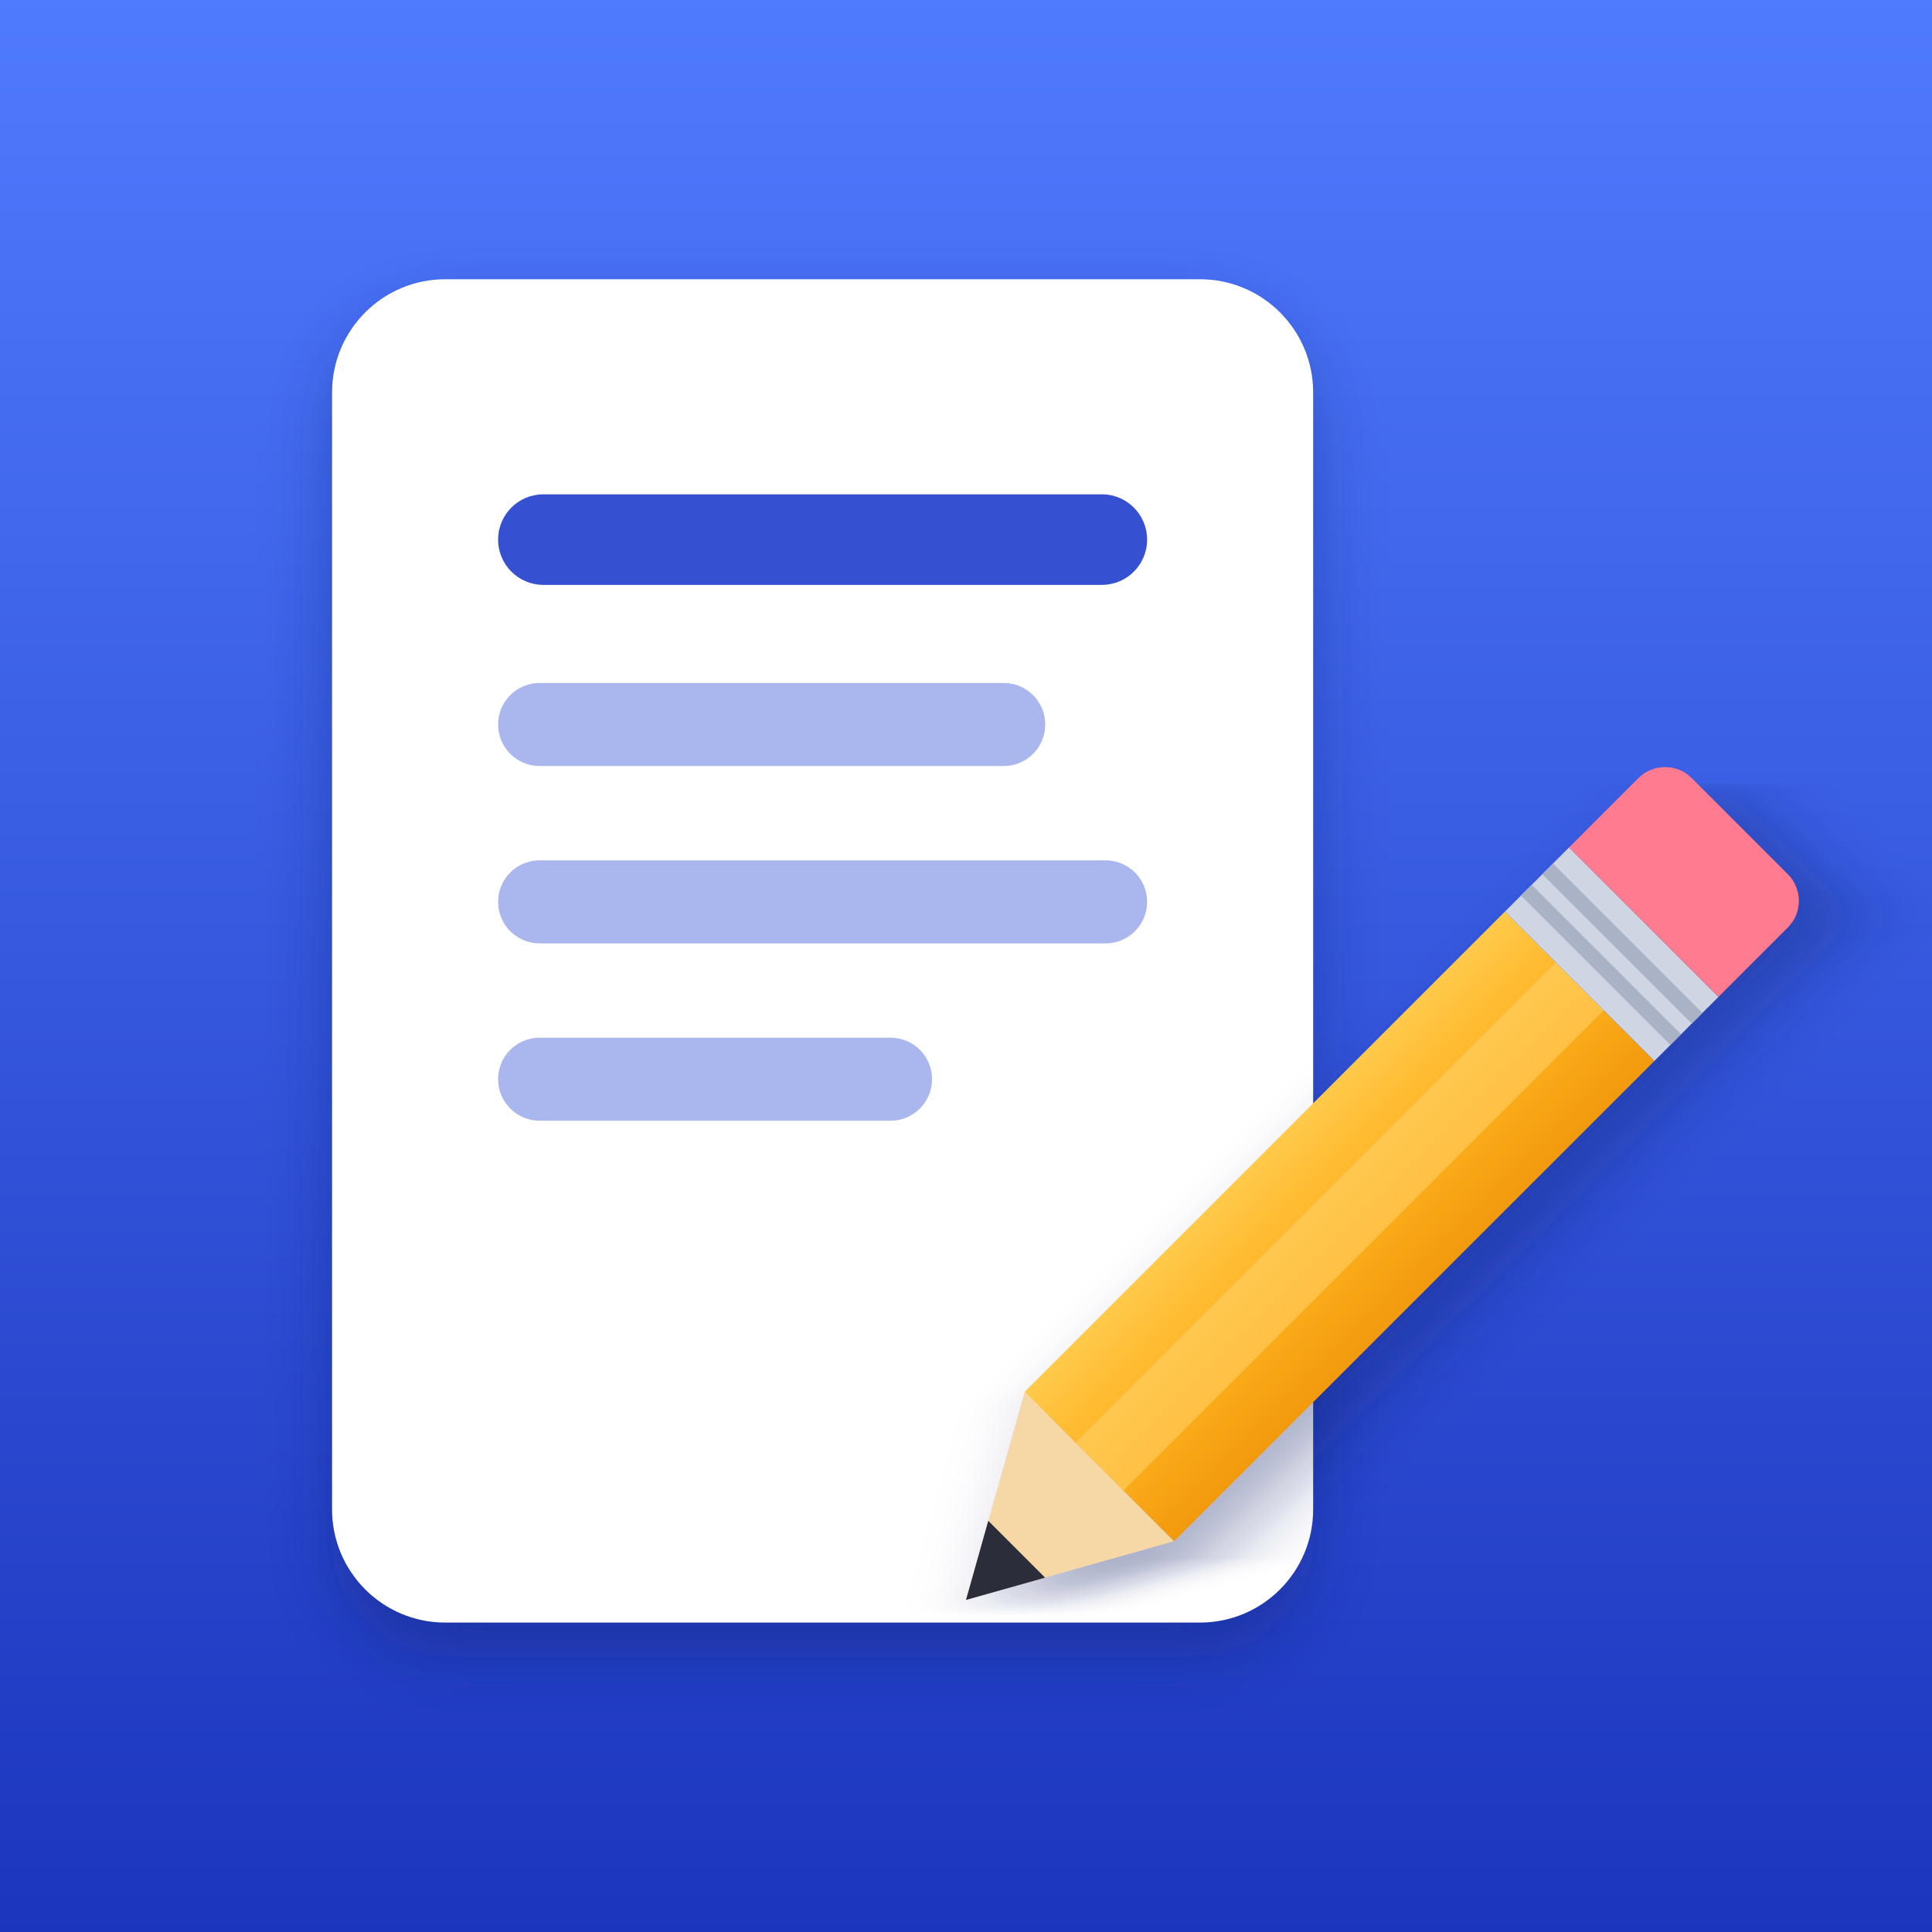
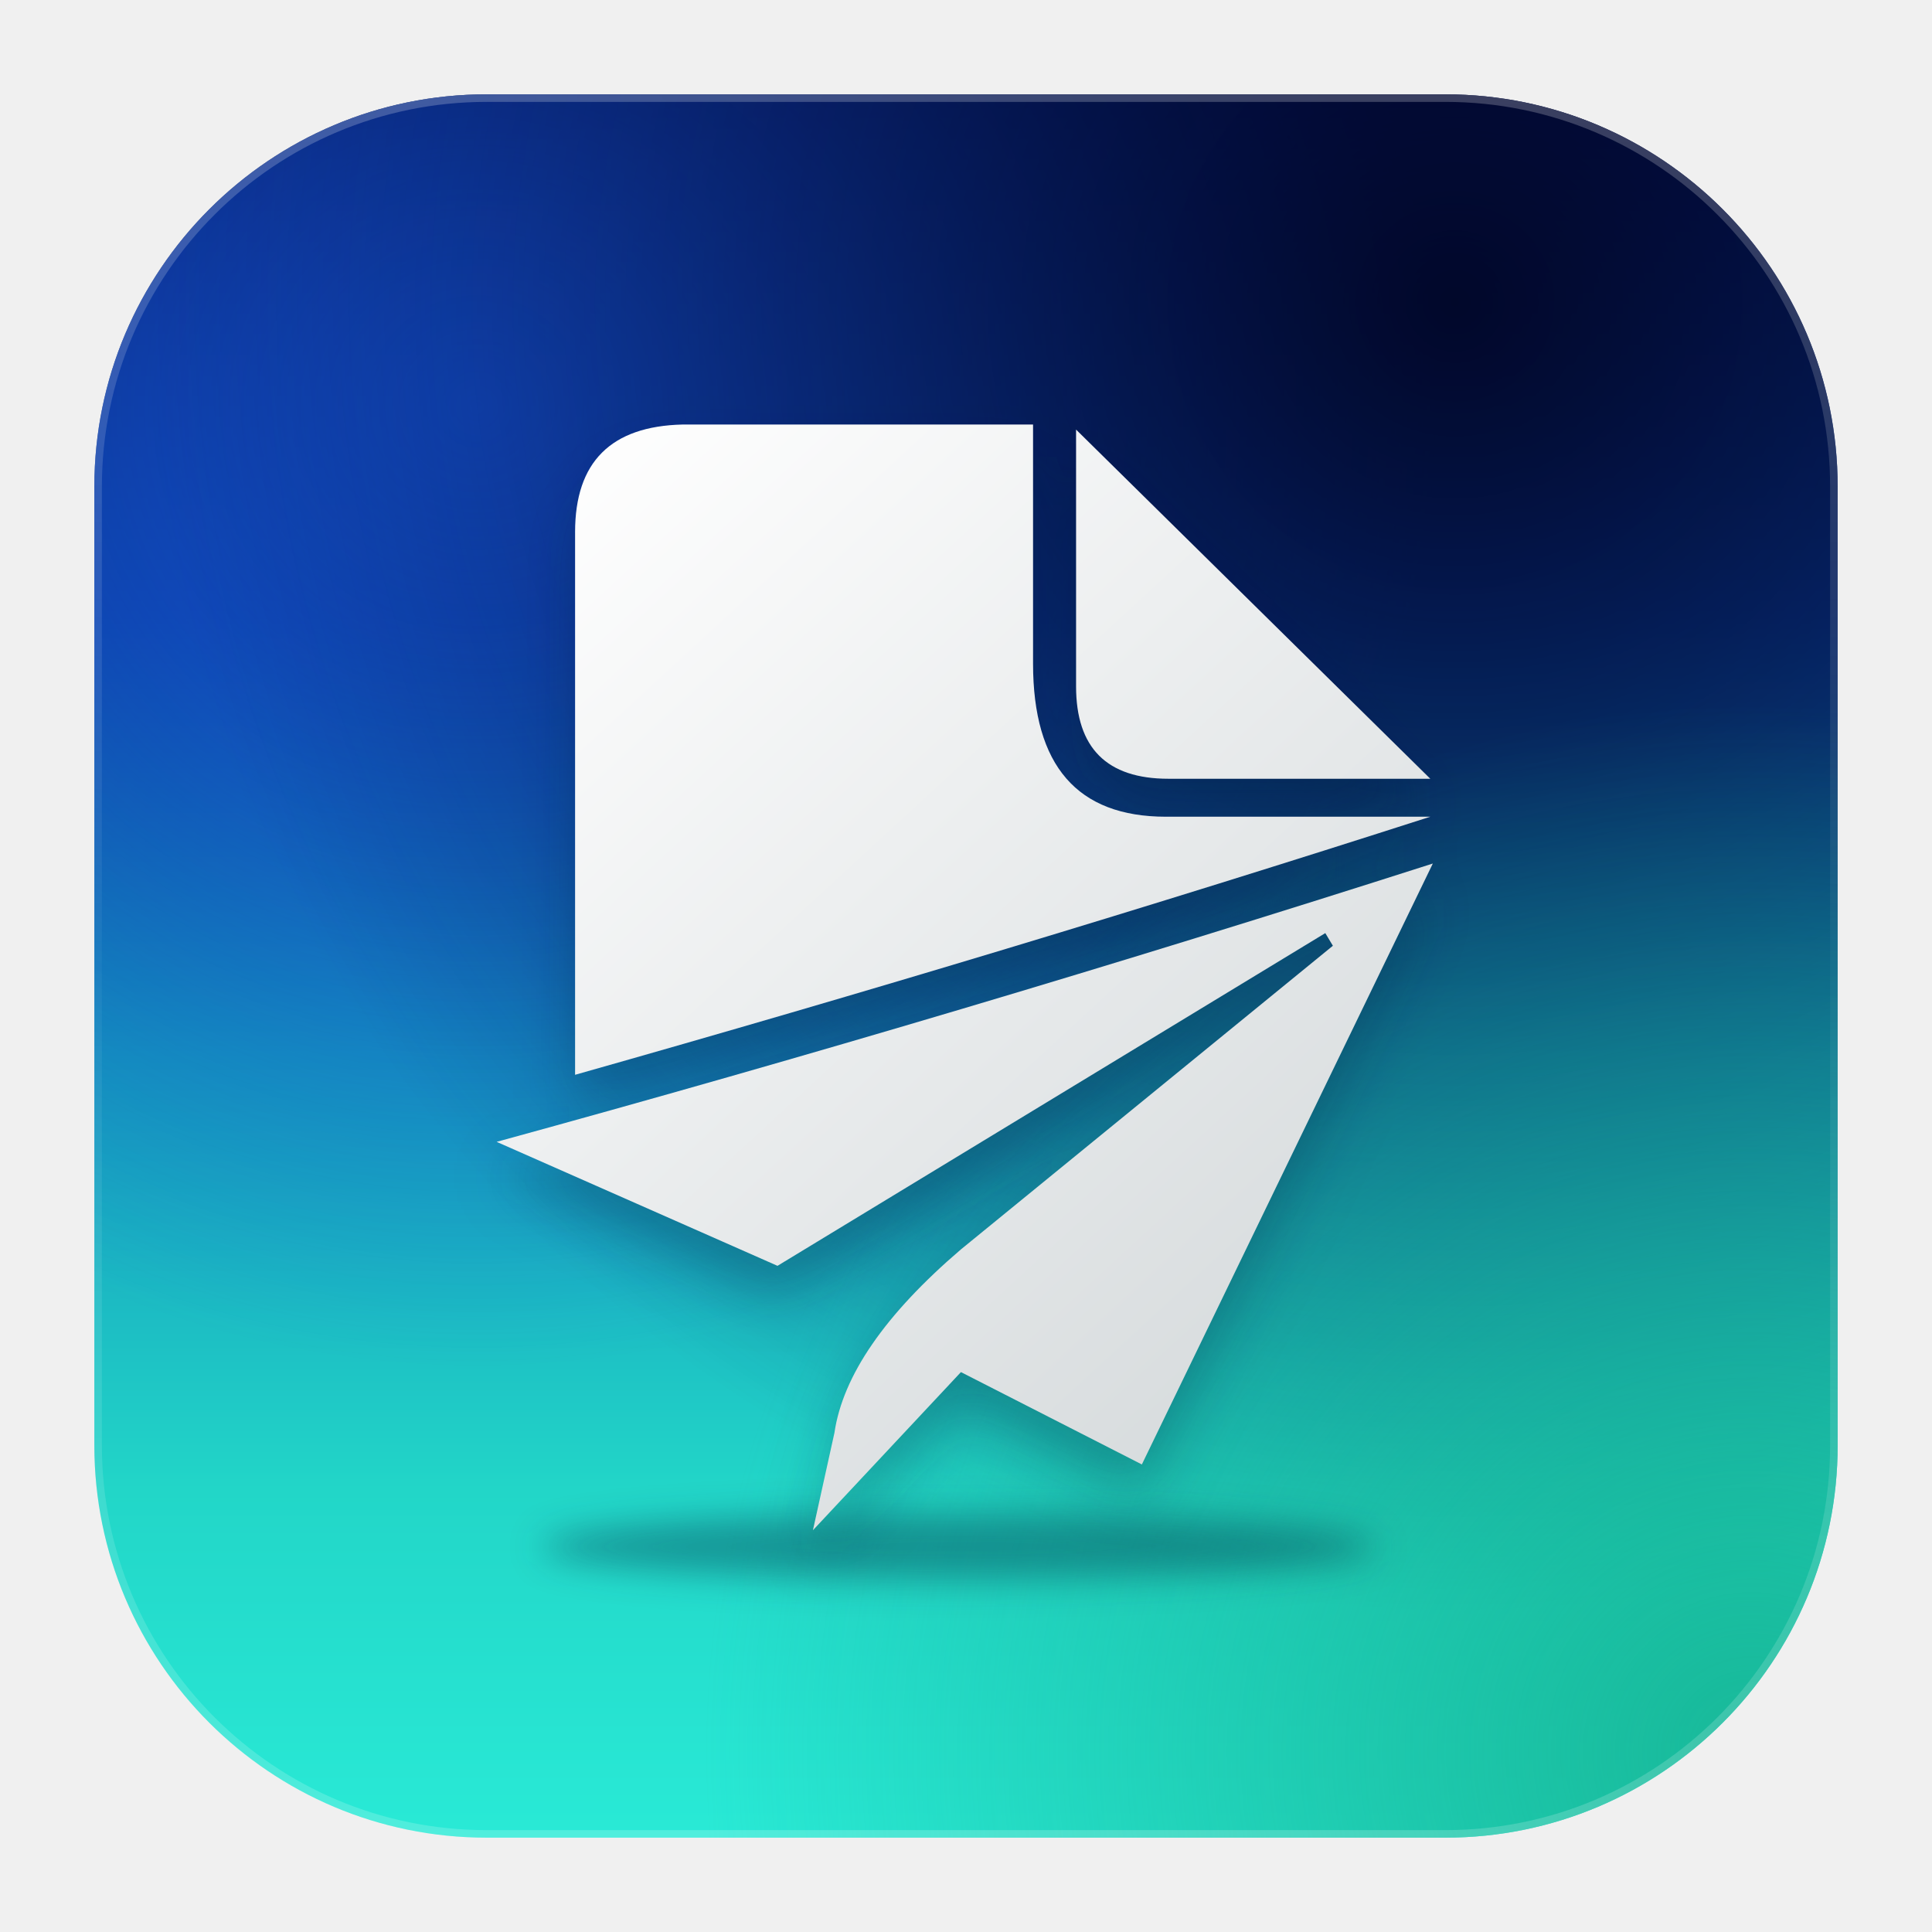
<svg xmlns="http://www.w3.org/2000/svg" width="1024" height="1024" viewBox="0 0 1024 1024">
  <defs>
    <linearGradient id="bg" x1="0" y1="0" x2="0" y2="1">
-       <stop offset="0" stop-color="#4f7bff" />
-       <stop offset="1" stop-color="#1c35bd" />
+       <stop offset="0" stop-color="#030c4a" />
+       <stop offset="0.30" stop-color="#0a3f9c" />
+       <stop offset="0.55" stop-color="#1497bd" />
+       <stop offset="0.80" stop-color="#22d6c8" />
+       <stop offset="1" stop-color="#29ead6" />
    </linearGradient>
-     <linearGradient id="body" x1="0" y1="0" x2="0" y2="1">
-       <stop offset="0" stop-color="#ffc94a" />
-       <stop offset="0.5" stop-color="#ffb21f" />
-       <stop offset="1" stop-color="#f29a0c" />
+     <radialGradient id="glow" cx="0.22" cy="0.18" r="0.55">
+       <stop offset="0" stop-color="#1450d0" stop-opacity="0.85" />
+       <stop offset="1" stop-color="#1450d0" stop-opacity="0" />
+     </radialGradient>
+     <radialGradient id="night" cx="0.78" cy="0.12" r="0.75">
+       <stop offset="0" stop-color="#010627" stop-opacity="0.95" />
+       <stop offset="0.55" stop-color="#021040" stop-opacity="0.45" />
+       <stop offset="1" stop-color="#021040" stop-opacity="0" />
+     </radialGradient>
+     <radialGradient id="sea" cx="0.95" cy="0.95" r="0.6">
+       <stop offset="0" stop-color="#16b493" stop-opacity="0.9" />
+       <stop offset="1" stop-color="#16b493" stop-opacity="0" />
+     </radialGradient>
+     <linearGradient id="paper" gradientUnits="userSpaceOnUse" x1="640" y1="540" x2="1340" y2="1300">
+       <stop offset="0" stop-color="#ffffff" />
+       <stop offset="1" stop-color="#d3d8da" />
    </linearGradient>
-     <filter id="shadow" x="-20%" y="-20%" width="140%" height="140%">
-       <feGaussianBlur stdDeviation="18" />
+     <linearGradient id="rim" x1="0" y1="0" x2="0" y2="1">
+       <stop offset="0" stop-color="#ffffff" stop-opacity="0.22" />
+       <stop offset="0.5" stop-color="#ffffff" stop-opacity="0.04" />
+       <stop offset="1" stop-color="#ffffff" stop-opacity="0.18" />
+     </linearGradient>
+     <filter id="soft" x="-30%" y="-30%" width="160%" height="160%">
+       <feGaussianBlur stdDeviation="22" />
    </filter>
+     <filter id="blur" x="-50%" y="-200%" width="200%" height="500%">
+       <feGaussianBlur stdDeviation="14" />
+     </filter>
+     <clipPath id="clip">
+       <rect x="50" y="50" width="924" height="924" rx="208" />
+     </clipPath>
  </defs>
-   <rect width="1024" height="1024" fill="url(#bg)" />
-   <g transform="translate(-36 0)">
-     <rect x="212" y="148" width="520" height="712" rx="60" fill="#0b1a66" opacity="0.35" filter="url(#shadow)" transform="translate(0 18)" />
-     <rect x="212" y="148" width="520" height="712" rx="60" fill="#ffffff" />
-     <rect x="300" y="262" width="344" height="48" rx="24" fill="#3550d0" />
-     <rect x="300" y="362" width="290" height="44" rx="22" fill="#a9b7ee" />
-     <rect x="300" y="456" width="344" height="44" rx="22" fill="#a9b7ee" />
-     <rect x="300" y="550" width="230" height="44" rx="22" fill="#a9b7ee" />
-     <g transform="translate(548 848) rotate(-45)">
-       <g opacity="0.35" filter="url(#shadow)" transform="translate(10 22)">
-         <path d="M0 0 L100 -56 H560 a20 20 0 0 1 20 20 V36 a20 20 0 0 1 -20 20 H100 Z" fill="#0b1a66" />
-       </g>
-       <path d="M0 0 L100 -56 V56 Z" fill="#f6d7a6" />
-       <path d="M0 0 L38 -21.3 V21.3 Z" fill="#2b2d3a" />
-       <rect x="100" y="-56" width="360" height="112" fill="url(#body)" />
-       <rect x="100" y="-18" width="360" height="36" fill="#ffd36b" opacity="0.55" />
-       <rect x="460" y="-56" width="48" height="112" fill="#cfd5e3" />
-       <rect x="472" y="-56" width="8" height="112" fill="#aab2c5" />
-       <rect x="488" y="-56" width="8" height="112" fill="#aab2c5" />
-       <path d="M508 -56 H560 a20 20 0 0 1 20 20 V36 a20 20 0 0 1 -20 20 H508 Z" fill="#ff7b8f" />
+   <g clip-path="url(#clip)">
+     <rect x="50" y="50" width="924" height="924" rx="208" fill="url(#bg)" />
+     <rect x="50" y="50" width="924" height="924" rx="208" fill="url(#glow)" />
+     <rect x="50" y="50" width="924" height="924" rx="208" fill="url(#night)" />
+     <rect x="50" y="50" width="924" height="924" rx="208" fill="url(#sea)" />
+   </g>
+   <rect x="52" y="52" width="920" height="920" rx="206" fill="none" stroke="url(#rim)" stroke-width="4" />
+   <g transform="translate(-135.74 -132.39) scale(0.67054)">
+     <ellipse cx="960" cy="1420" rx="330" ry="26" fill="#03304a" opacity="0.40" filter="url(#blur)" />
+     <g opacity="0.28" filter="url(#soft)" transform="translate(0 26)" fill="#021a3a">
+       <use href="#page" />
+       <use href="#fold" />
+       <use href="#plane" />
+     </g>
+     <g fill="url(#paper)">
+       <path id="page" d="M657 1047 V618 Q657 535 742 533 H1019 V722 Q1019 843 1124 843 H1333 Q1000 950 657 1047 Z" />
+       <path id="fold" d="M1053 537 L1333 813 H1126 Q1053 813 1053 740 Z" />
+       <path id="plane" d="M1335 880 Q960 1000 595 1100 L817 1198 L1250 935 L1256 945 L962 1185 Q872 1262 862 1330 L845 1407 L962 1282 L1105 1355 Z" />
    </g>
  </g>
</svg>
